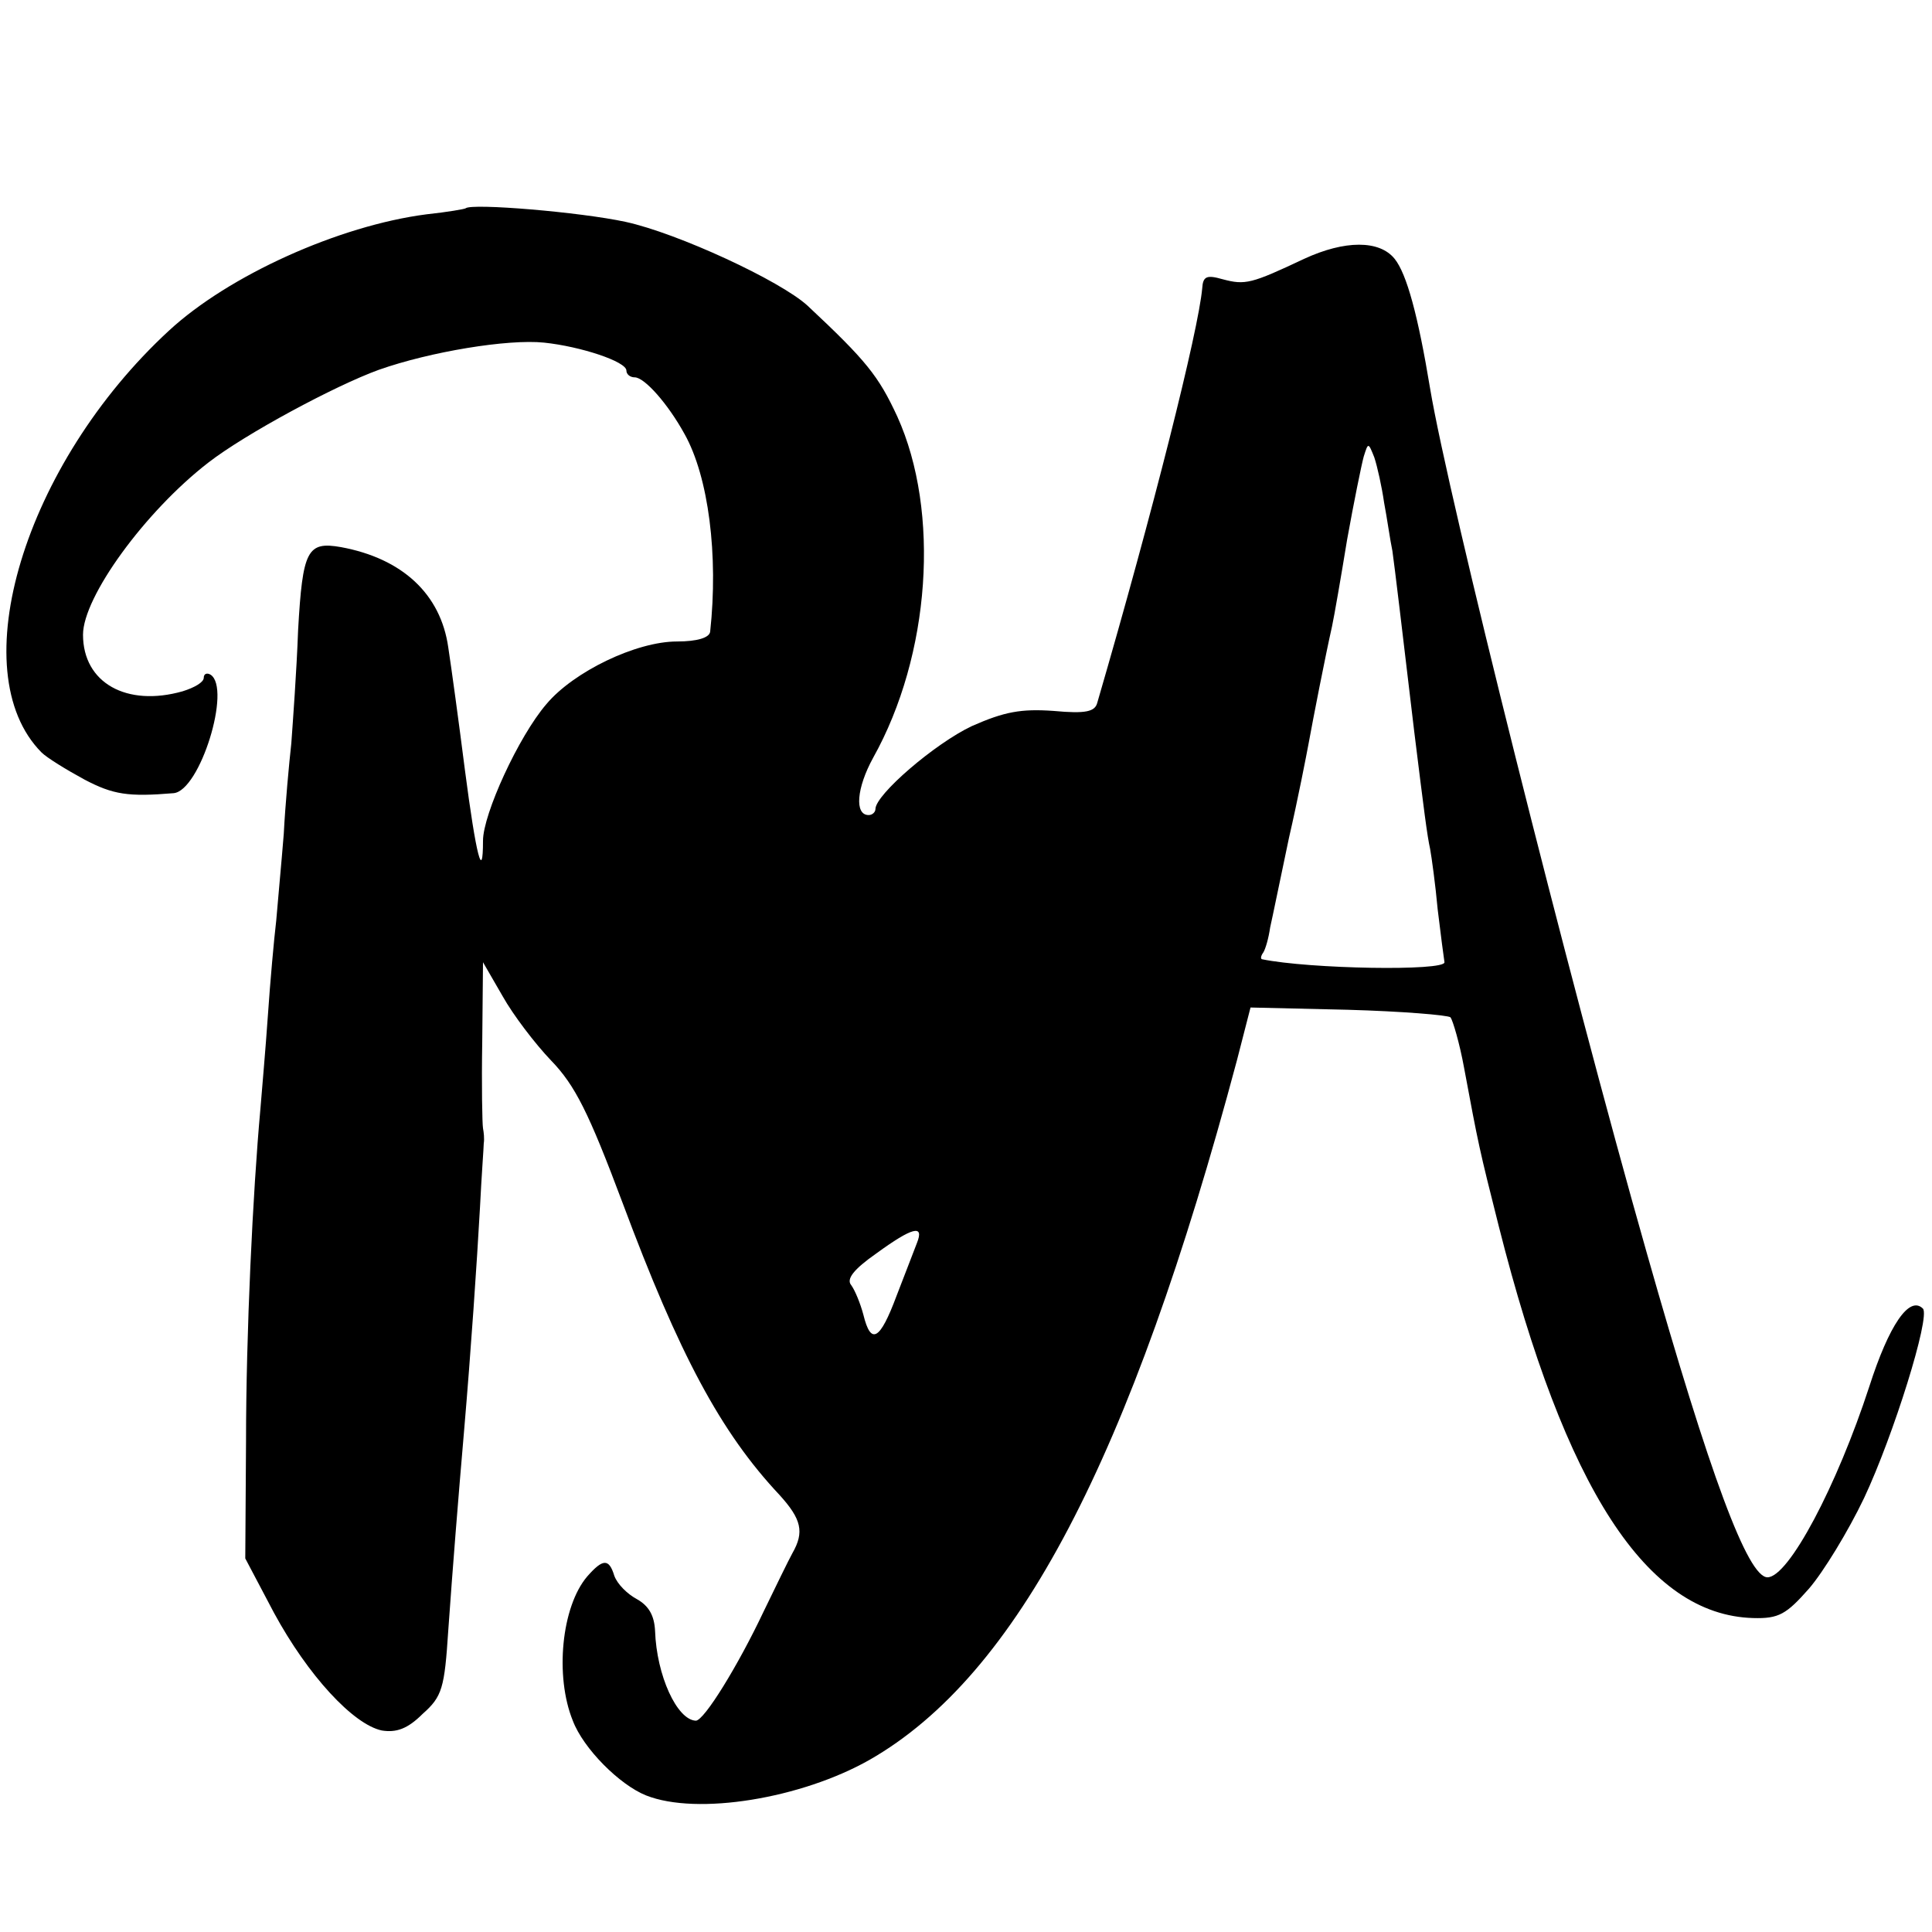
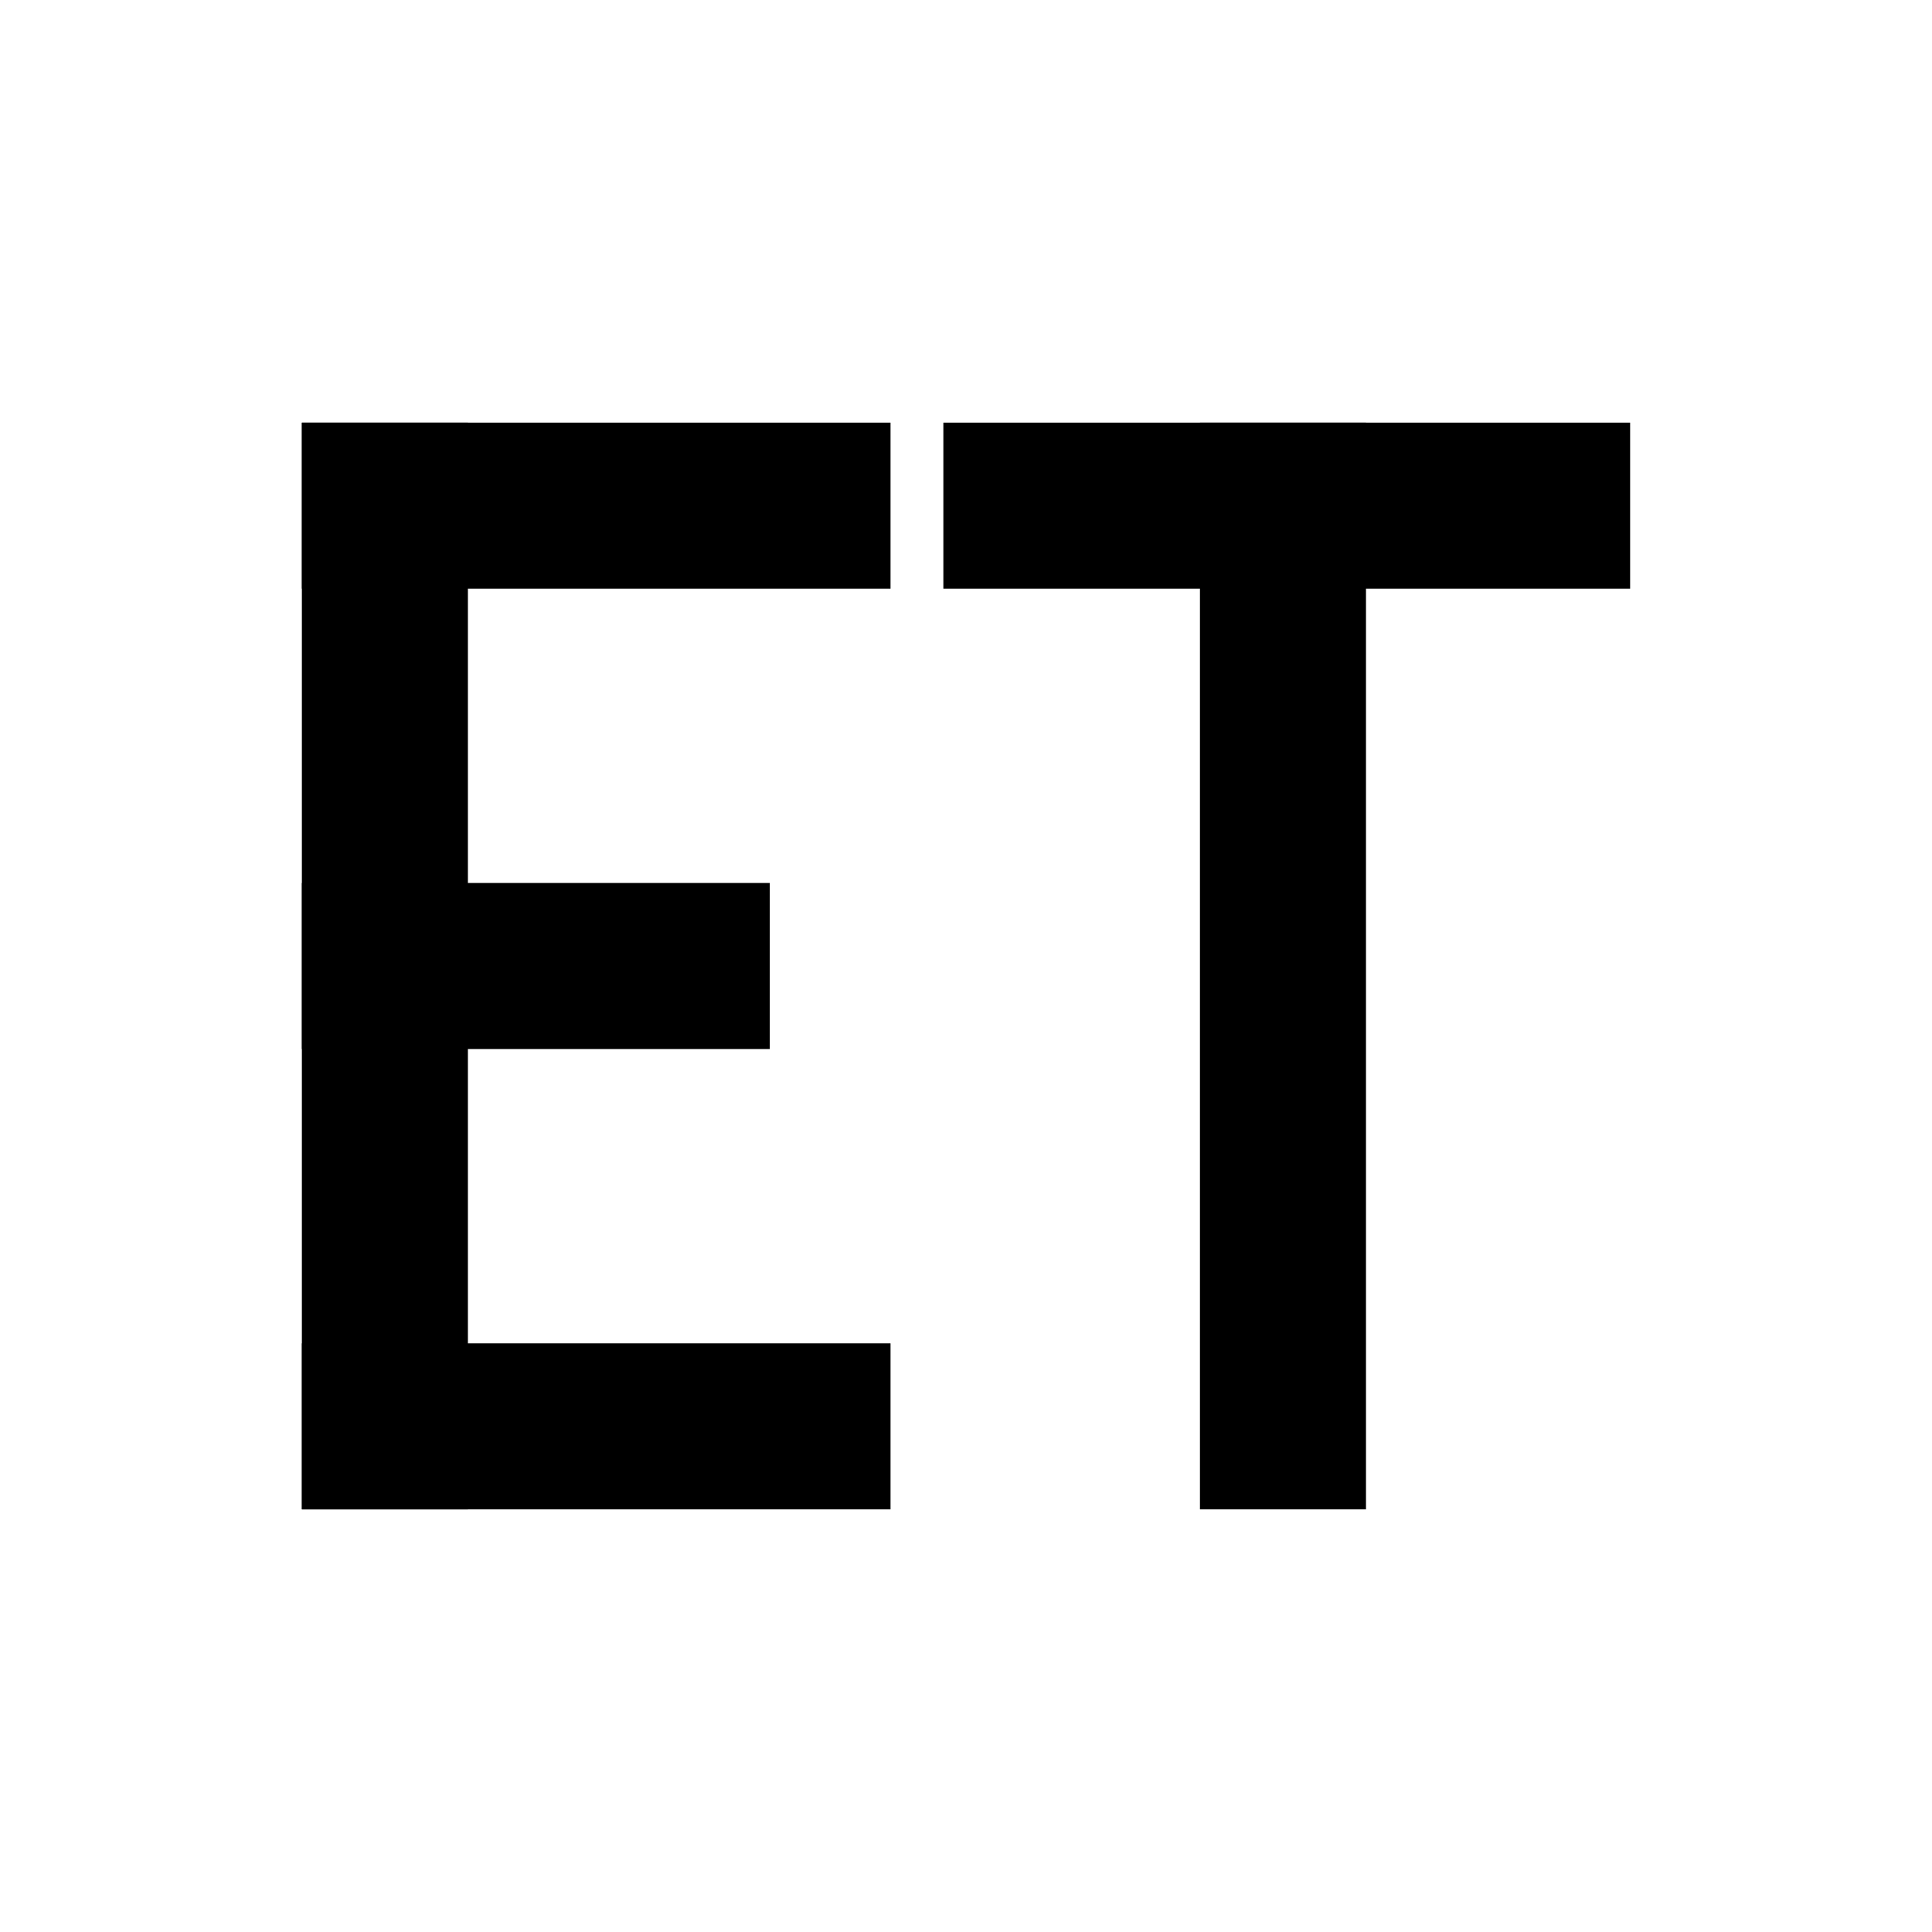
- <svg xmlns="http://www.w3.org/2000/svg" version="1.0" width="256pt" height="256pt" viewBox="0 0 256 256" preserveAspectRatio="xMidYMid meet">
-   <g transform="translate(0,256) scale(0.1,-0.1)" fill="#000000" stroke="none">
-     <path d="M617 2284 c-1 -1 -24 -5 -52 -8 -116 -15 -262 -81 -341 -154 -192 -177 -275 -452 -169 -559 7 -7 33 -23 57 -36 38 -20 58 -23 118 -18 35 3 77 139 49 157 -5 3 -9 1 -9 -4 0 -6 -12 -13 -28 -18 -74 -21 -132 11 -132 75 0 50 82 163 166 228 49 38 168 102 226 123 68 24 171 41 219 36 48 -5 109 -25 109 -37 0 -5 5 -9 11 -9 13 0 44 -35 66 -75 32 -57 45 -161 34 -262 -1 -8 -17 -13 -44 -13 -54 0 -137 -40 -173 -83 -37 -43 -84 -146 -84 -181 0 -55 -9 -21 -24 94 -8 63 -18 136 -22 162 -10 71 -61 118 -142 133 -45 8 -51 -4 -57 -110 -2 -55 -7 -122 -9 -150 -3 -27 -8 -81 -10 -120 -3 -38 -8 -90 -10 -115 -3 -25 -8 -81 -11 -125 -3 -44 -8 -100 -10 -125 -10 -110 -19 -297 -19 -440 l-1 -155 38 -72 c45 -83 105 -148 143 -156 19 -3 34 2 54 22 26 23 29 34 34 111 6 85 13 172 21 265 9 105 17 223 21 295 2 41 5 80 5 85 1 6 0 15 -1 20 -1 6 -2 57 -1 115 l1 105 26 -45 c14 -25 43 -63 64 -85 32 -33 50 -69 95 -189 75 -201 130 -304 208 -387 29 -32 33 -49 17 -77 -5 -9 -22 -44 -38 -77 -34 -72 -79 -145 -90 -145 -25 1 -52 60 -54 119 -1 20 -8 33 -24 42 -13 7 -26 20 -30 31 -7 23 -15 23 -36 -1 -34 -40 -43 -132 -19 -191 14 -37 62 -85 97 -99 68 -27 206 -4 296 47 196 112 346 399 487 927 l18 70 129 -3 c71 -2 132 -7 136 -10 3 -4 12 -34 18 -67 19 -102 20 -107 46 -210 88 -348 196 -515 337 -519 34 -1 44 5 74 39 19 22 52 76 73 120 39 83 88 240 78 251 -18 18 -45 -22 -71 -103 -43 -132 -107 -253 -135 -253 -26 0 -76 134 -160 430 -105 369 -263 1001 -287 1145 -16 97 -31 152 -47 172 -20 25 -66 25 -120 0 -70 -33 -78 -35 -108 -27 -21 6 -26 4 -27 -12 -5 -56 -65 -295 -139 -549 -3 -12 -15 -15 -58 -11 -43 3 -65 -1 -108 -20 -49 -23 -128 -91 -128 -110 0 -4 -4 -8 -9 -8 -19 0 -16 36 6 76 76 136 89 326 32 452 -25 54 -41 74 -119 147 -36 33 -172 96 -241 111 -60 13 -204 25 -212 18z m1217 -390 c4 -21 8 -50 11 -64 3 -21 13 -105 29 -240 13 -105 17 -137 21 -155 2 -11 7 -47 10 -80 4 -33 8 -64 9 -70 1 -12 -179 -9 -242 4 -2 1 -1 5 2 9 3 5 7 19 9 33 3 13 14 67 25 119 12 52 23 109 26 125 6 33 22 115 31 155 3 14 12 66 20 115 9 50 19 99 22 110 6 19 6 19 14 -1 4 -12 10 -39 13 -60z m-619 -981 c-4 -10 -16 -42 -27 -70 -22 -59 -34 -66 -44 -25 -4 15 -11 32 -16 39 -7 8 3 21 33 42 48 35 64 39 54 14z" />
+ <svg xmlns="http://www.w3.org/2000/svg" version="1.1" width="256" height="256" viewBox="0 0 256 256" preserveAspectRatio="xMidYMid meet">
+   <g fill="#000000" stroke="none">
+     <rect x="40" y="56" width="78" height="22" />
+     <rect x="40" y="56" width="22" height="144" />
+     <rect x="40" y="117" width="62" height="22" />
+     <rect x="40" y="178" width="78" height="22" />
+     <rect x="125" y="56" width="91" height="22" />
+     <rect x="159" y="56" width="22" height="144" />
  </g>
</svg>
